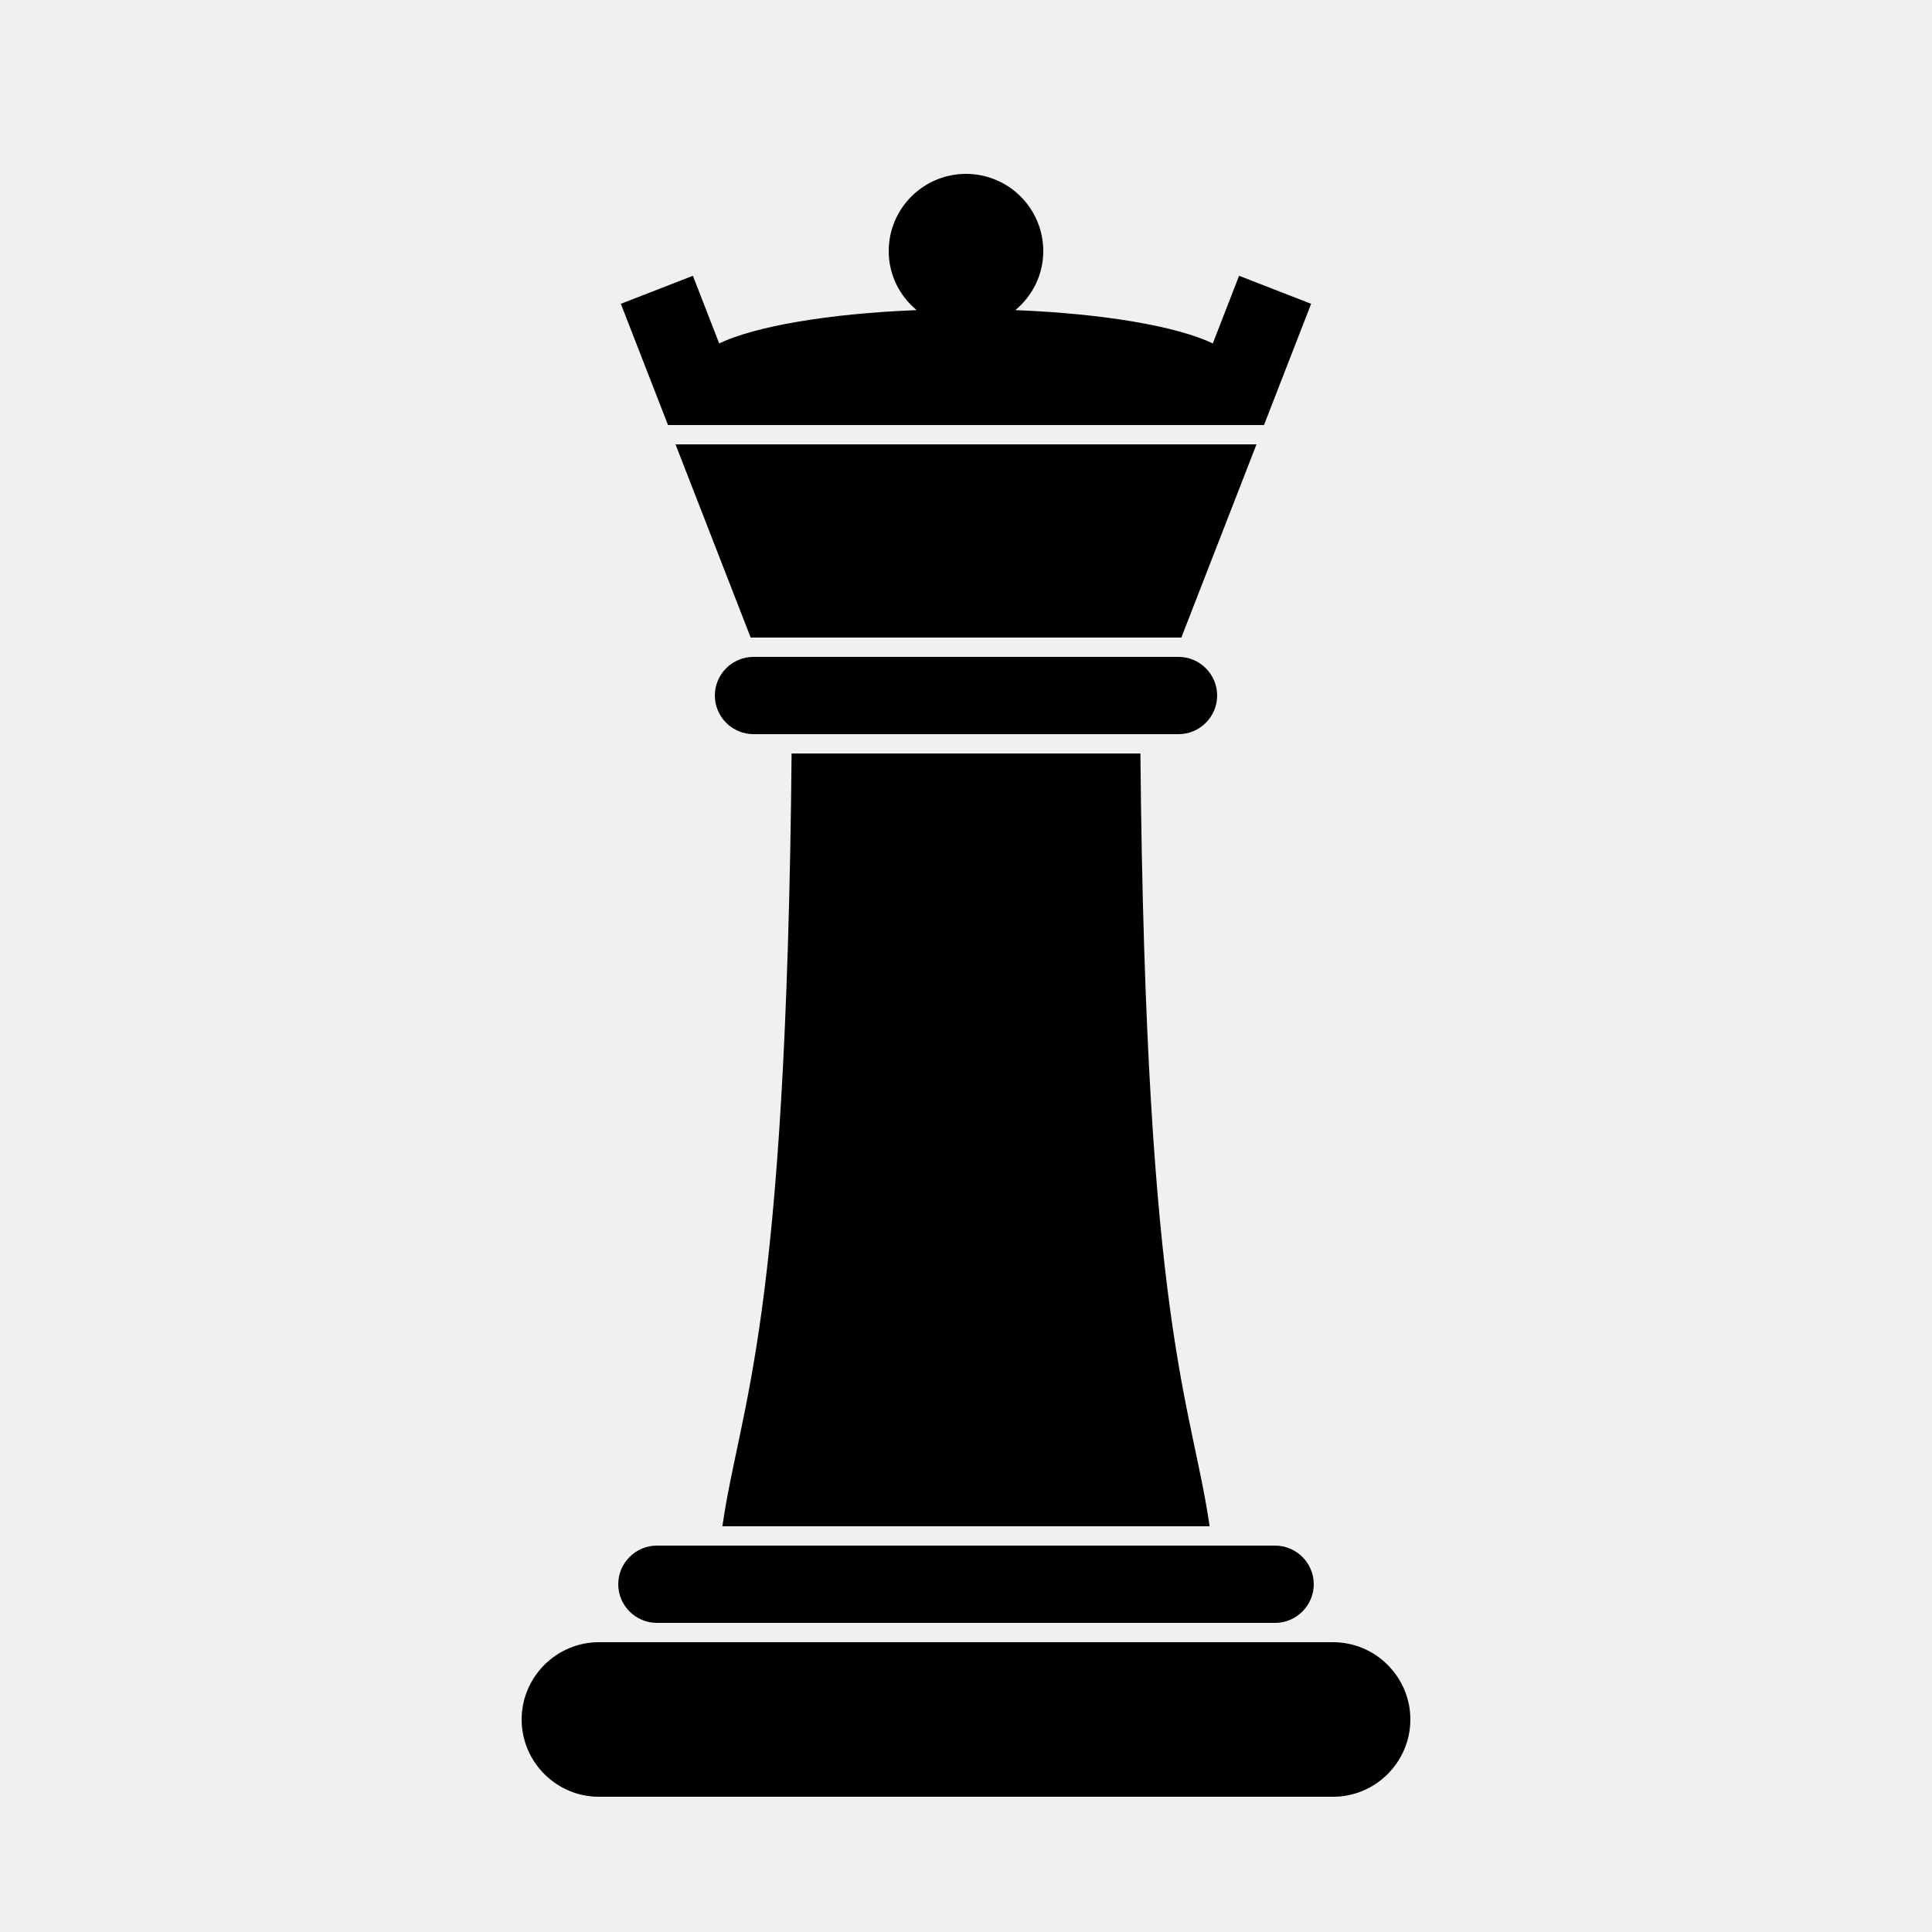
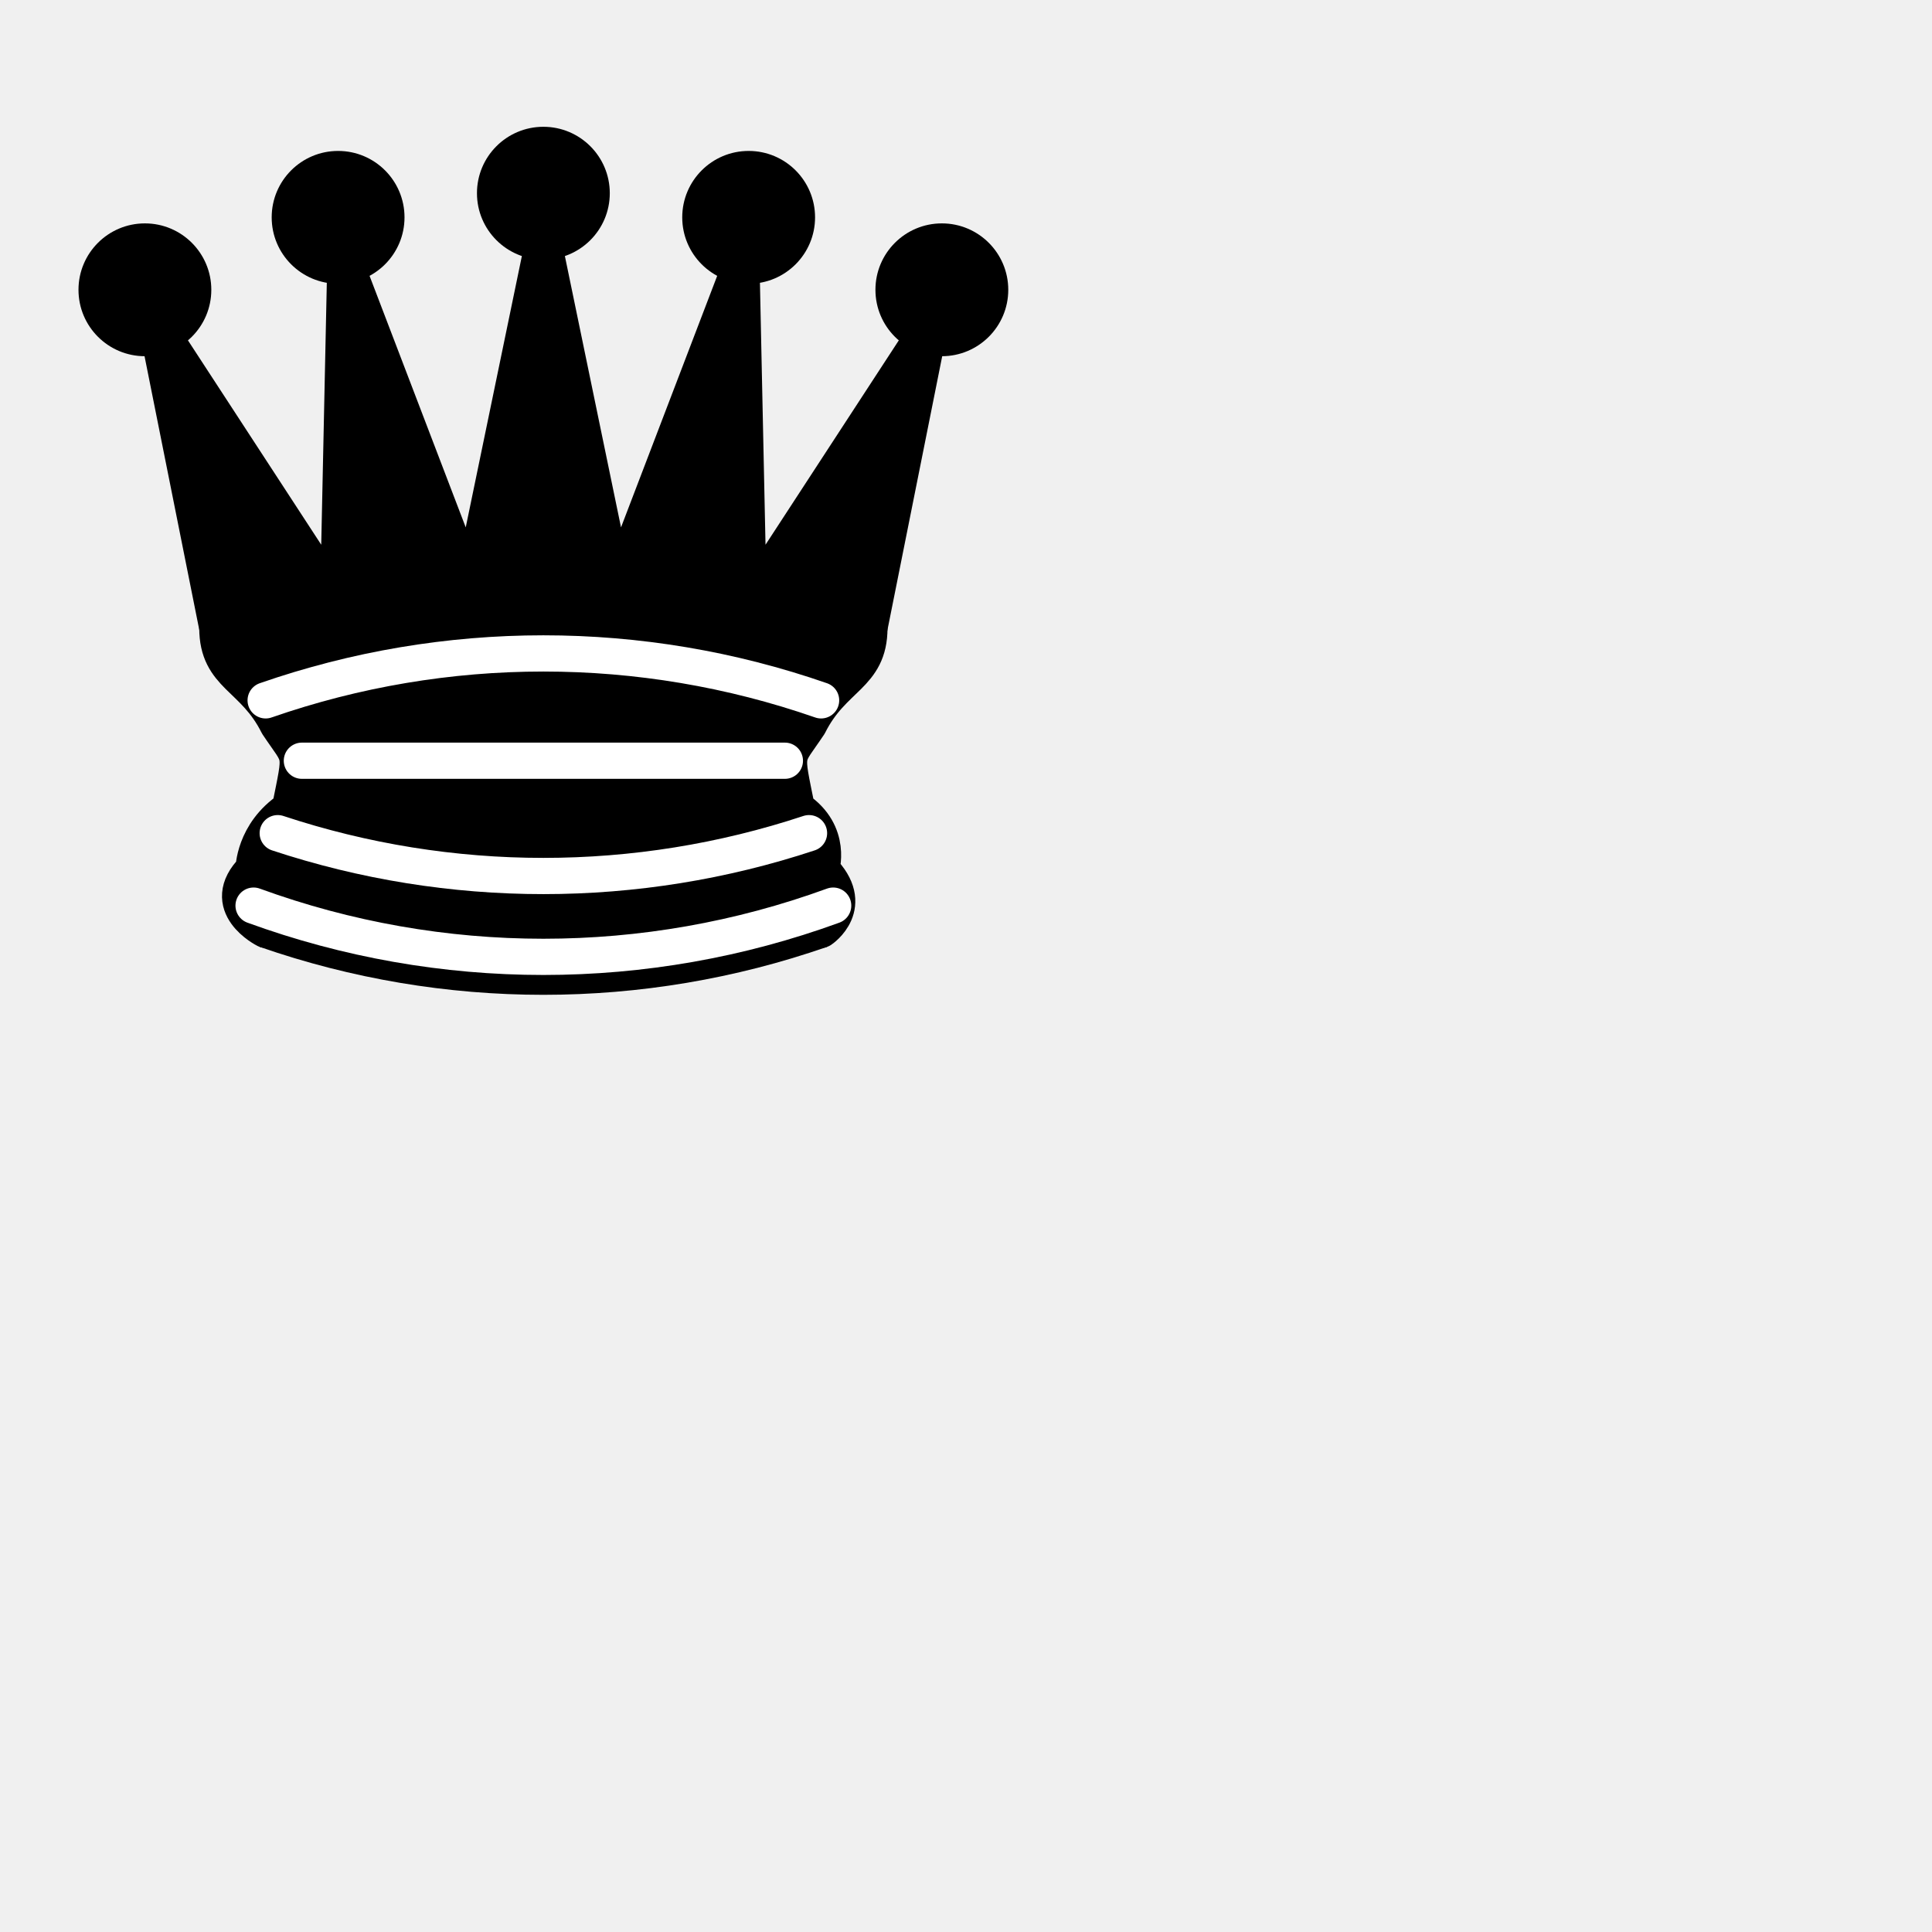
- <svg xmlns="http://www.w3.org/2000/svg" enable-background="new 0 0 100 100" height="80px" version="1.1" viewBox="0 0 100 100" width="80px" xml:space="preserve">
-   <g id="white_exp" />
-   <g id="black_exp">
-     <path d="M63,36c0,1.1-0.9,2-2,2H39c-1.1,0-2-0.9-2-2s0.9-2,2-2h22C62.1,34,63,34.9,63,36z M34,84h32c1.1,0,2-0.9,2-2s-0.9-2-2-2H34   c-1.1,0-2,0.9-2,2S32.9,84,34,84z M69,85H31c-2.2,0-4,1.8-4,4s1.8,4,4,4h38c2.2,0,4-1.8,4-4S71.2,85,69,85z M40.973,39   c-0.277,29.941-2.637,33.513-3.583,40H62.61c-0.946-6.487-3.306-10.059-3.583-40H40.973z M34.965,23l3.89,10h22.291l3.89-10H34.965   z M65.424,22l2.44-6.275l-3.729-1.45l-1.361,3.501c-1.851-0.886-5.641-1.543-10.218-1.724C53.432,15.318,54,14.231,54,13   c0-2.208-1.791-4-4-4s-4,1.792-4,4c0,1.231,0.568,2.318,1.443,3.052c-4.577,0.181-8.367,0.838-10.218,1.724l-1.361-3.501   l-3.729,1.45L34.576,22H65.424z" />
+ <svg xmlns="http://www.w3.org/2000/svg" version="1.1" width="120" height="120" viewBox="0 0 80 80">
+   <g style="opacity:1; fill:000000; fill-opacity:1; fill-rule:evenodd; stroke:#000000; stroke-width:1.5; stroke-linecap:round;stroke-linejoin:round;stroke-miterlimit:4; stroke-dasharray:none; stroke-opacity:1;">
+     <g style="fill:#000000; stroke:none;">
+       <circle cx="6" cy="12" r="2.75" />
+       <circle cx="14" cy="9" r="2.75" />
+       <circle cx="22.5" cy="8" r="2.75" />
+       <circle cx="31" cy="9" r="2.75" />
+       <circle cx="39" cy="12" r="2.75" />
+     </g>
+     <path d="M 9,26 C 17.5,24.5 30,24.5 36,26 L 38.5,13.5 L 31,25 L 30.7,10.9 L 25.5,24.5 L 22.5,10 L 19.5,24.5 L 14.3,10.9 L 14,25 L 6.5,13.5 L 9,26 z" style="stroke-linecap:butt; stroke:#000000;" />
+     <path d="M 9,26 C 9,28 10.5,28 11.5,30 C 12.5,31.5 12.5,31 12,33.5 C 10.5,34.5 10.5,36 10.5,36 C 9,37.5 11,38.5 11,38.5 C 17.5,39.5 27.5,39.5 34,38.5 C 34,38.5 35.5,37.5 34,36 C 34,36 34.5,34.5 33,33.5 C 32.5,31 32.5,31.5 33.5,30 C 34.5,28 36,28 36,26 C 27.5,24.5 17.5,24.5 9,26 z" style="stroke-linecap:butt;" />
+     <path d="M 11,38.5 A 35,35 1 0 0 34,38.5" style="fill:none; stroke:#000000; stroke-linecap:butt;" />
+     <path d="M 11,29 A 35,35 1 0 1 34,29" style="fill:none; stroke:#ffffff;" />
+     <path d="M 12.5,31.5 L 32.5,31.5" style="fill:none; stroke:#ffffff;" />
+     <path d="M 11.5,34.5 A 35,35 1 0 0 33.5,34.5" style="fill:none; stroke:#ffffff;" />
+     <path d="M 10.5,37.5 A 35,35 1 0 0 34.5,37.5" style="fill:none; stroke:#ffffff;" />
  </g>
</svg>
